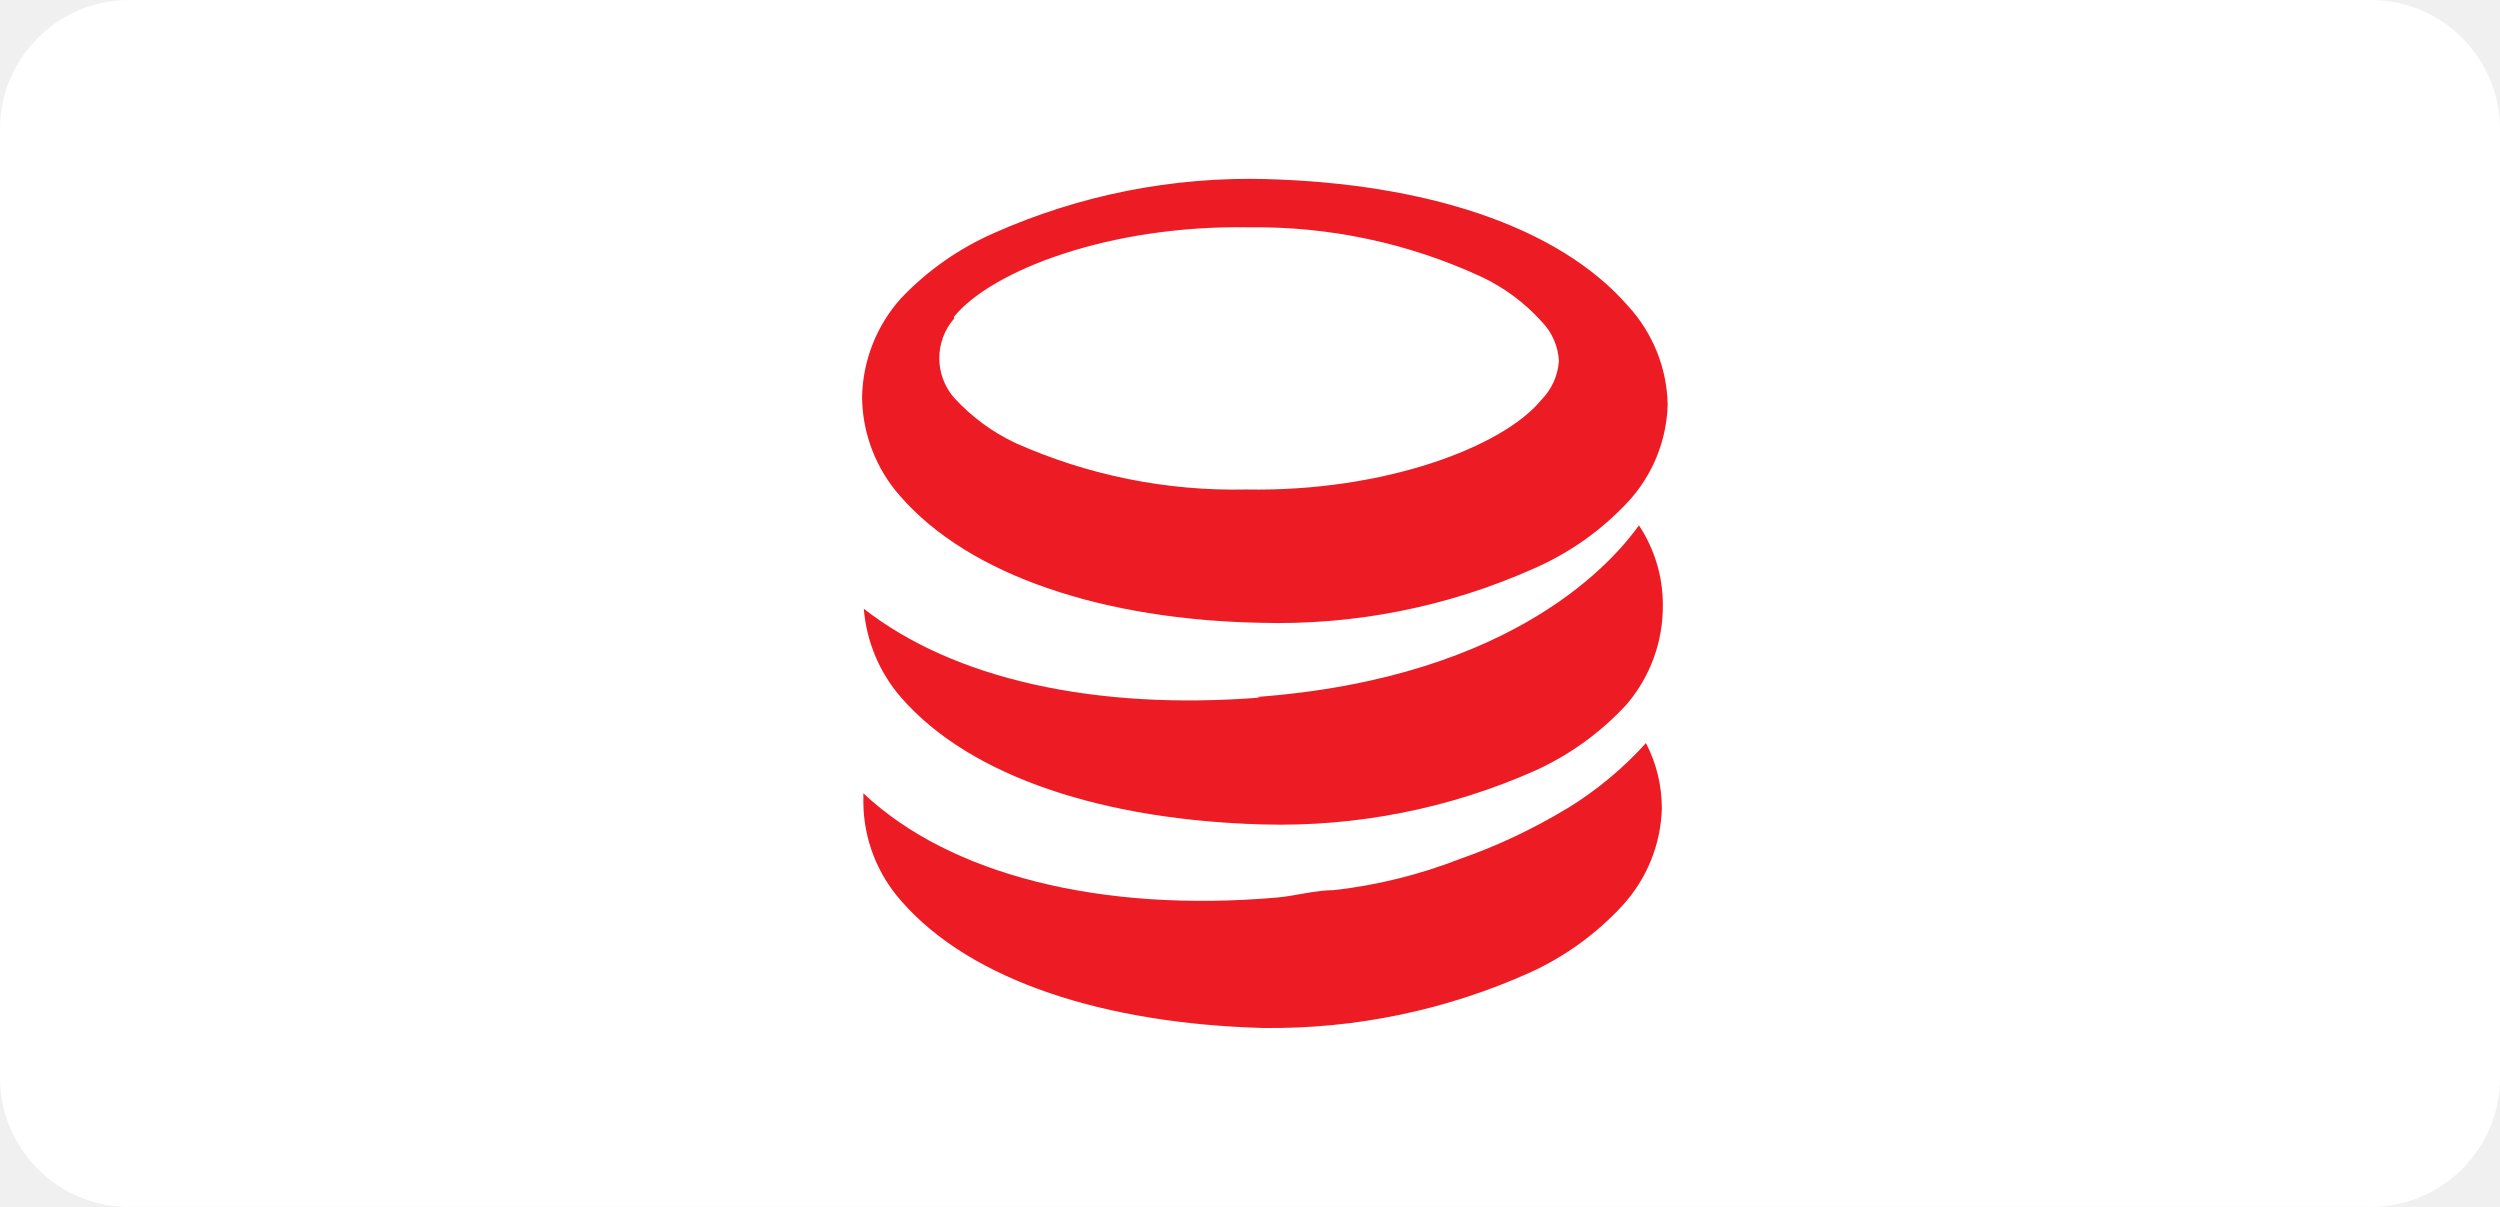
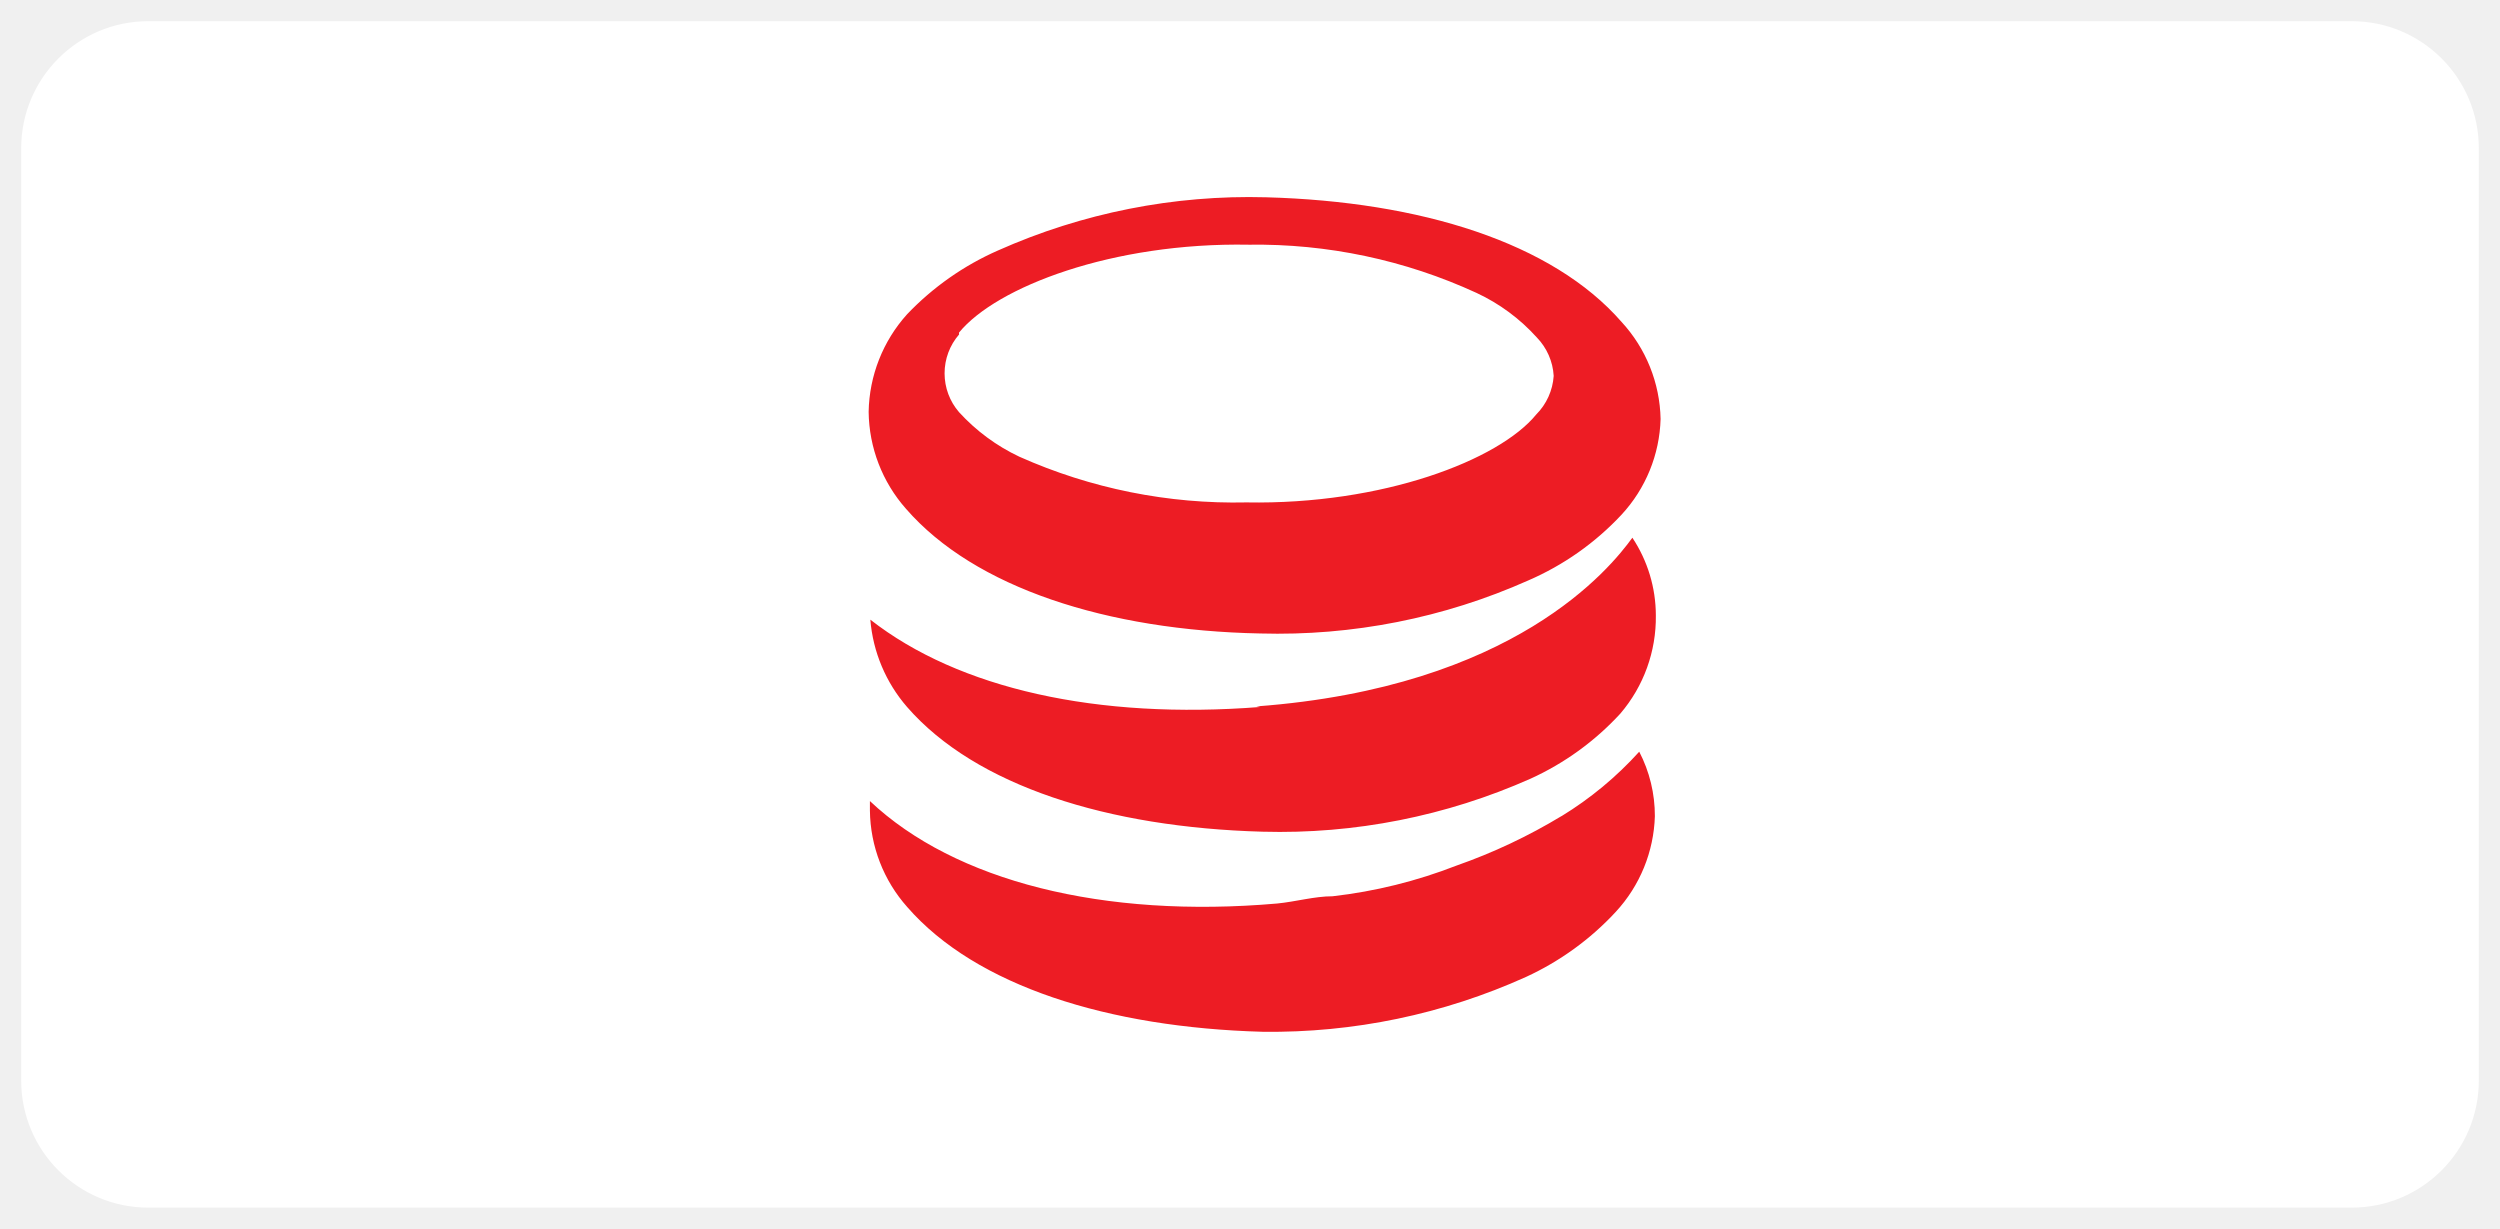
- <svg xmlns="http://www.w3.org/2000/svg" width="58" height="28" viewBox="0 0 58 28">
+ <svg xmlns="http://www.w3.org/2000/svg" width="59" height="29" viewBox="0 0 59 29" fill="none">
+   <g clip-path="url(#clip0_86_3356)">
+     <path d="M55.5 0.5H3.5C1.843 0.5 0.5 1.843 0.5 3.5V25.5C0.5 27.157 1.843 28.5 3.5 28.5H55.5C57.157 28.5 58.5 27.157 58.5 25.5V3.5C58.5 1.843 57.157 0.5 55.5 0.5Z" fill="white" />
+     <path d="M36.849 19.261C36.067 19.734 35.238 20.125 34.376 20.427C33.435 20.794 32.451 21.038 31.448 21.152C31.021 21.152 30.581 21.28 30.14 21.323C26.04 21.681 22.534 20.796 20.53 18.905V19.132C20.54 19.972 20.853 20.78 21.412 21.407C23.034 23.27 26.16 24.25 29.8 24.35C31.941 24.378 34.062 23.937 36.013 23.056C36.813 22.688 37.533 22.167 38.131 21.521C38.702 20.904 39.03 20.101 39.055 19.261C39.056 18.732 38.93 18.21 38.686 17.74C38.151 18.332 37.533 18.845 36.852 19.261H36.849ZM29.74 16.685C25.901 16.985 22.631 16.258 20.54 14.624C20.602 15.386 20.906 16.108 21.407 16.685C23.029 18.548 26.155 19.528 29.795 19.628C31.971 19.689 34.132 19.261 36.121 18.377C36.923 18.012 37.643 17.49 38.239 16.842C38.791 16.197 39.089 15.373 39.078 14.524C39.077 13.871 38.885 13.234 38.524 12.69C37.998 13.415 35.738 16.22 29.65 16.671L29.74 16.685ZM29.74 14.95C31.916 15.012 34.078 14.585 36.066 13.699C36.898 13.339 37.647 12.812 38.266 12.149C38.838 11.533 39.166 10.729 39.19 9.889C39.173 9.039 38.846 8.224 38.27 7.599C36.635 5.722 33.522 4.756 29.882 4.656C27.705 4.596 25.542 5.025 23.553 5.911C22.745 6.266 22.015 6.779 21.406 7.418C20.837 8.05 20.515 8.867 20.5 9.718C20.509 10.562 20.822 11.376 21.382 12.008C23 13.87 26.13 14.879 29.742 14.95H29.74ZM22.632 7.85C23.514 6.77 26.258 5.717 29.471 5.775C31.325 5.748 33.161 6.137 34.845 6.912C35.385 7.163 35.868 7.52 36.267 7.962C36.505 8.207 36.648 8.53 36.667 8.872C36.644 9.215 36.498 9.538 36.255 9.782C35.373 10.862 32.629 11.915 29.416 11.857C27.572 11.898 25.741 11.53 24.056 10.778C23.518 10.524 23.035 10.167 22.634 9.728C22.413 9.473 22.292 9.148 22.292 8.811C22.292 8.474 22.413 8.148 22.634 7.894L22.632 7.85Z" fill="url(#paint0_linear_86_3356)" />
+   </g>
  <defs>
-     <linearGradient id="linear-gradient" x1="0.392" y1="1.442" x2="0.219" y2="3.01" gradientUnits="objectBoundingBox">
-       <stop offset="0.02" stop-color="#ed1c24" />
-       <stop offset="1" stop-color="#be1e2d" />
+     <linearGradient id="paint0_linear_86_3356" x1="27.826" y1="33.059" x2="24.239" y2="63.909" gradientUnits="userSpaceOnUse">
+       <stop offset="0.02" stop-color="#ED1C24" />
+       <stop offset="1" stop-color="#BE1E2D" />
    </linearGradient>
+     <clipPath id="clip0_86_3356">
+       <rect width="58" height="28" fill="white" transform="translate(0.5 0.5)" />
+     </clipPath>
  </defs>
-   <g id="payfast" transform="translate(2 -0.114)">
-     <rect id="Rectangle_72" data-name="Rectangle 72" width="58" height="28" rx="3" transform="translate(-2 0.114)" fill="#fff" />
-     <path id="Path_6382" data-name="Path 6382" d="M17.849,15.662a13.235,13.235,0,0,1-2.473,1.166,11.686,11.686,0,0,1-2.928.725c-.427,0-.867.128-1.308.171h0c-4.1.358-7.606-.527-9.61-2.418h0v.227a3.483,3.483,0,0,0,.882,2.275c1.622,1.863,4.748,2.843,8.388,2.943a14.629,14.629,0,0,0,6.213-1.294,6.7,6.7,0,0,0,2.118-1.535,3.483,3.483,0,0,0,.924-2.26,3.284,3.284,0,0,0-.369-1.521,8.3,8.3,0,0,1-1.834,1.521ZM10.74,13.086c-3.839.3-7.109-.427-9.2-2.061a3.583,3.583,0,0,0,.867,2.061c1.622,1.863,4.748,2.843,8.388,2.943a14.572,14.572,0,0,0,6.326-1.251,6.584,6.584,0,0,0,2.118-1.535,3.5,3.5,0,0,0,.839-2.318,3.326,3.326,0,0,0-.554-1.834c-.526.725-2.786,3.53-8.874,3.981Zm0-1.735A14.529,14.529,0,0,0,17.066,10.1a6.584,6.584,0,0,0,2.2-1.55,3.468,3.468,0,0,0,.924-2.26A3.483,3.483,0,0,0,19.27,4c-1.635-1.877-4.748-2.843-8.388-2.943A14.572,14.572,0,0,0,4.553,2.312,6.679,6.679,0,0,0,2.406,3.819a3.53,3.53,0,0,0-.906,2.3,3.511,3.511,0,0,0,.882,2.29C4,10.271,7.13,11.28,10.742,11.351Zm-7.108-7.1c.882-1.08,3.626-2.133,6.839-2.075a12.425,12.425,0,0,1,5.374,1.137,4.422,4.422,0,0,1,1.422,1.05,1.422,1.422,0,0,1,.4.91,1.422,1.422,0,0,1-.412.91c-.882,1.08-3.626,2.133-6.839,2.075a12.468,12.468,0,0,1-5.36-1.079,4.58,4.58,0,0,1-1.422-1.05,1.4,1.4,0,0,1,0-1.834Z" transform="translate(16.5 3.212)" fill="url(#linear-gradient)" />
-   </g>
</svg>
